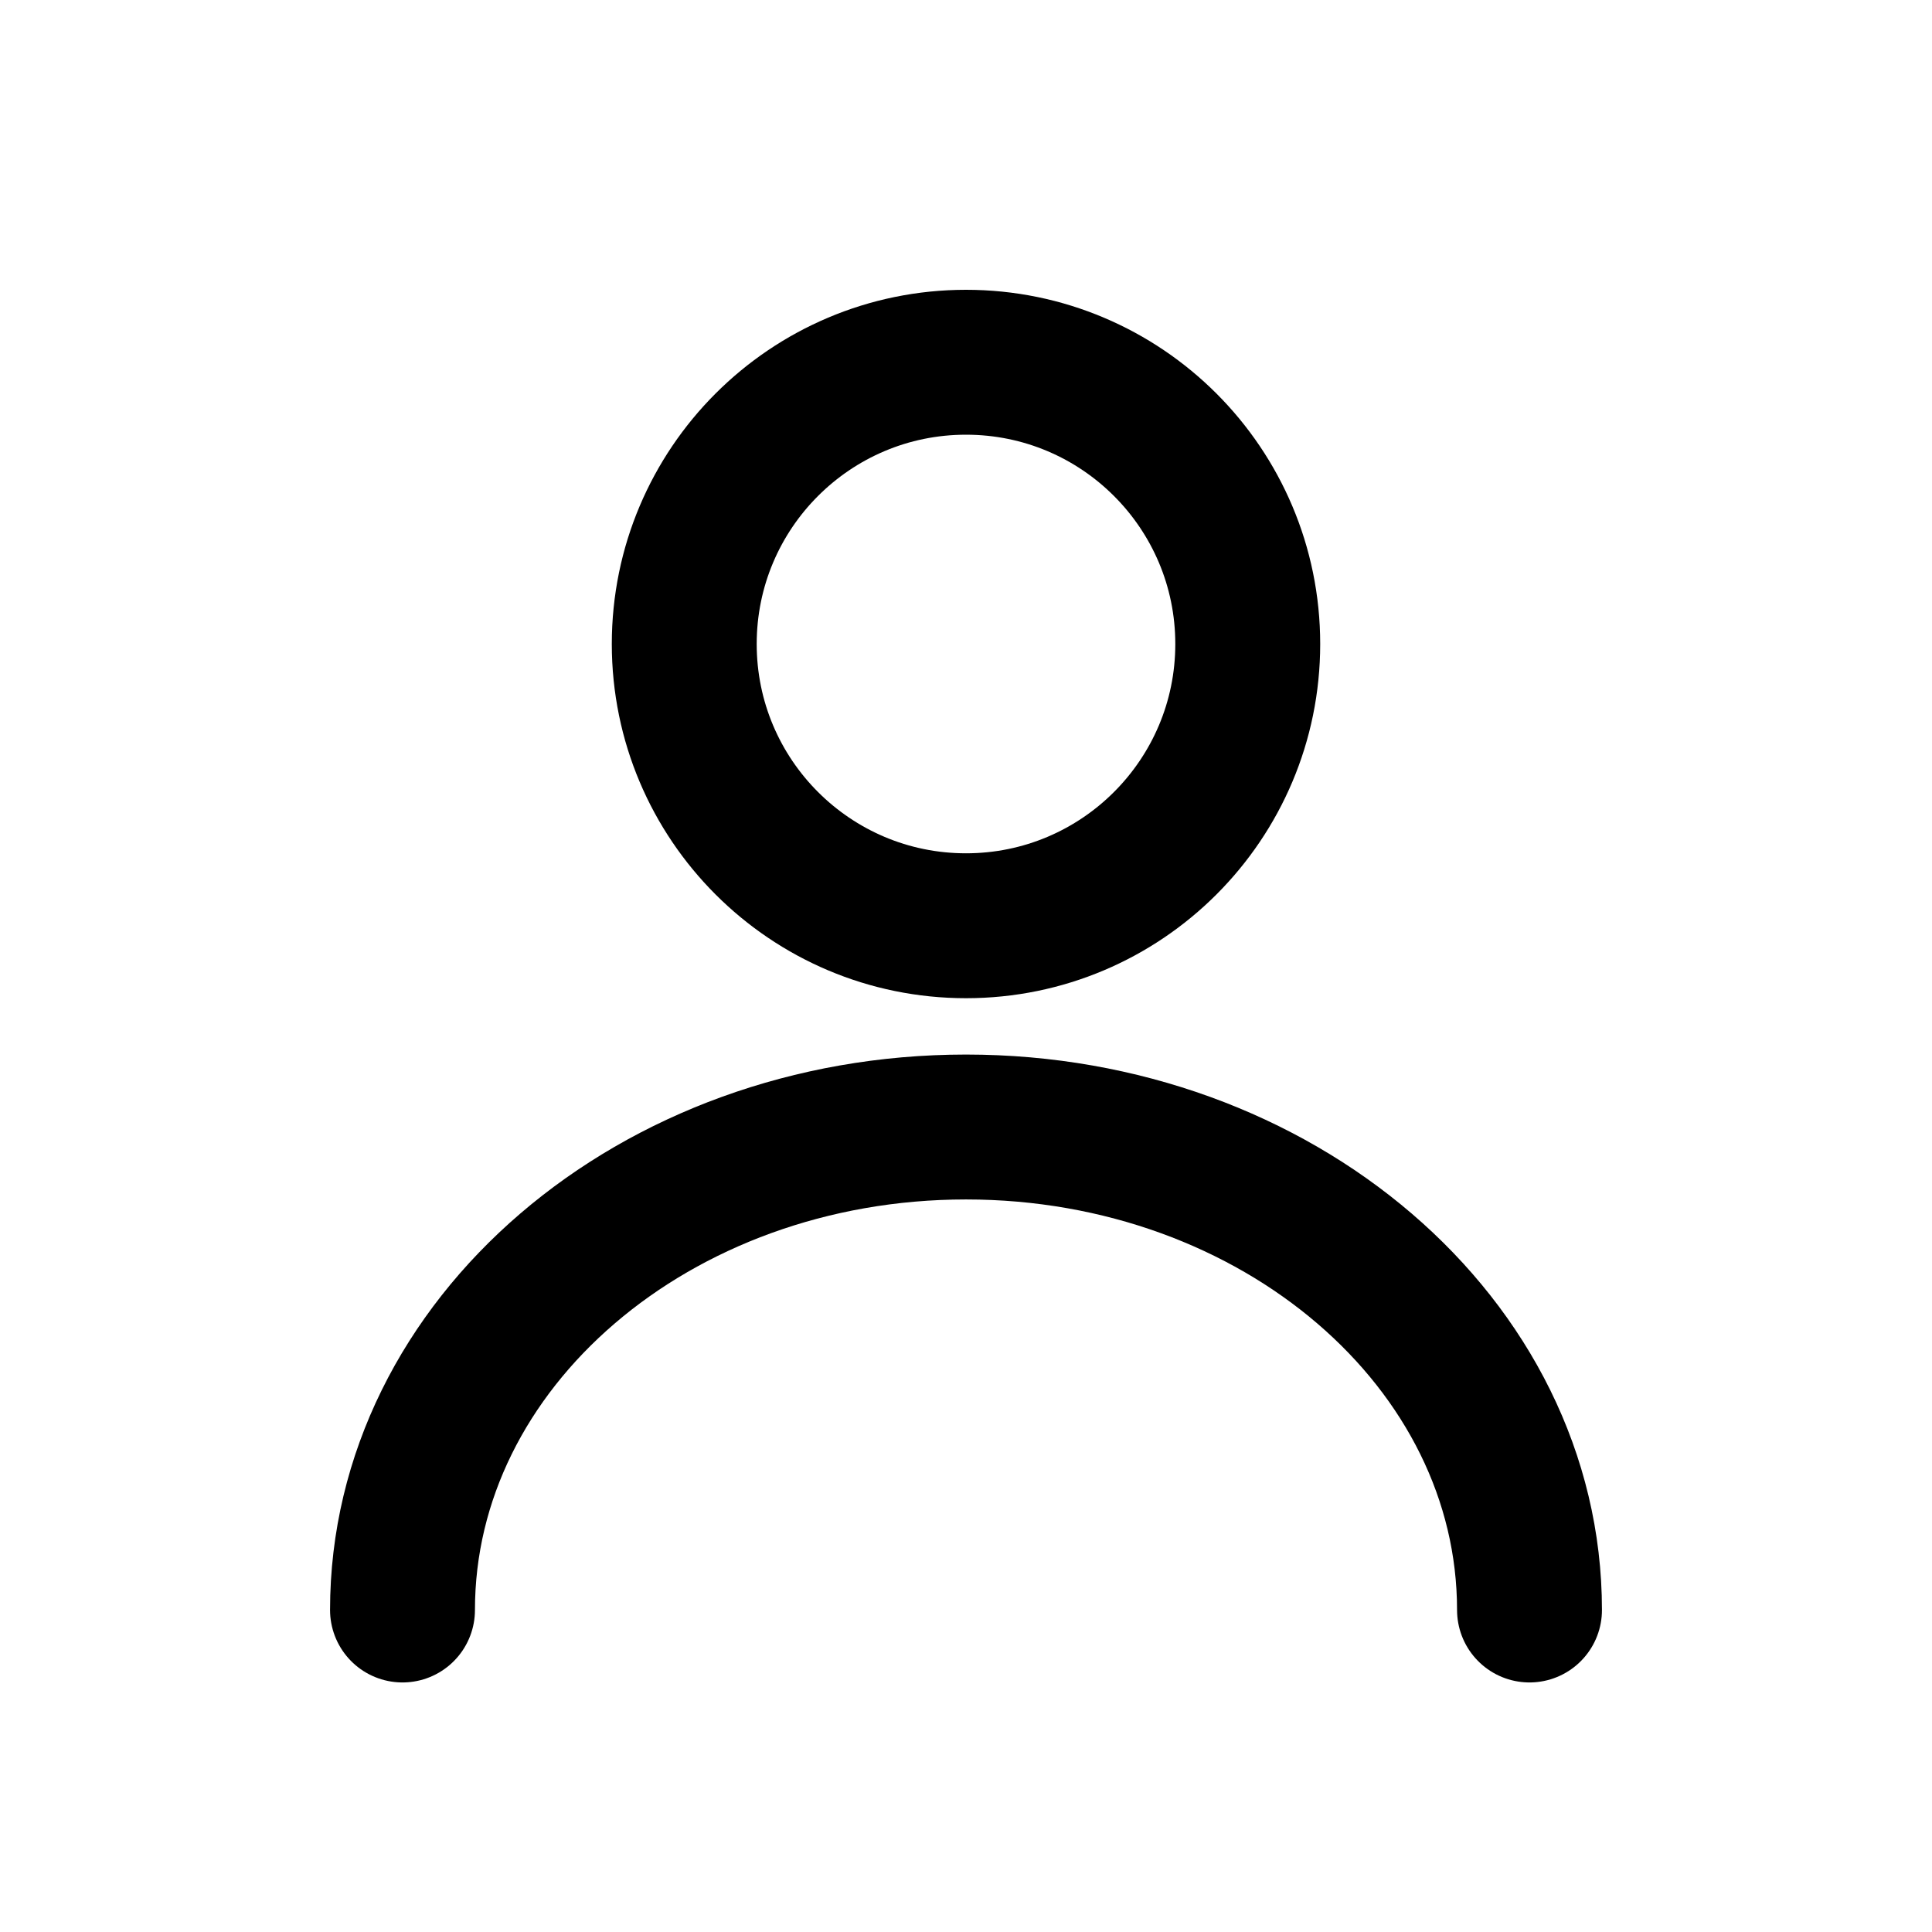
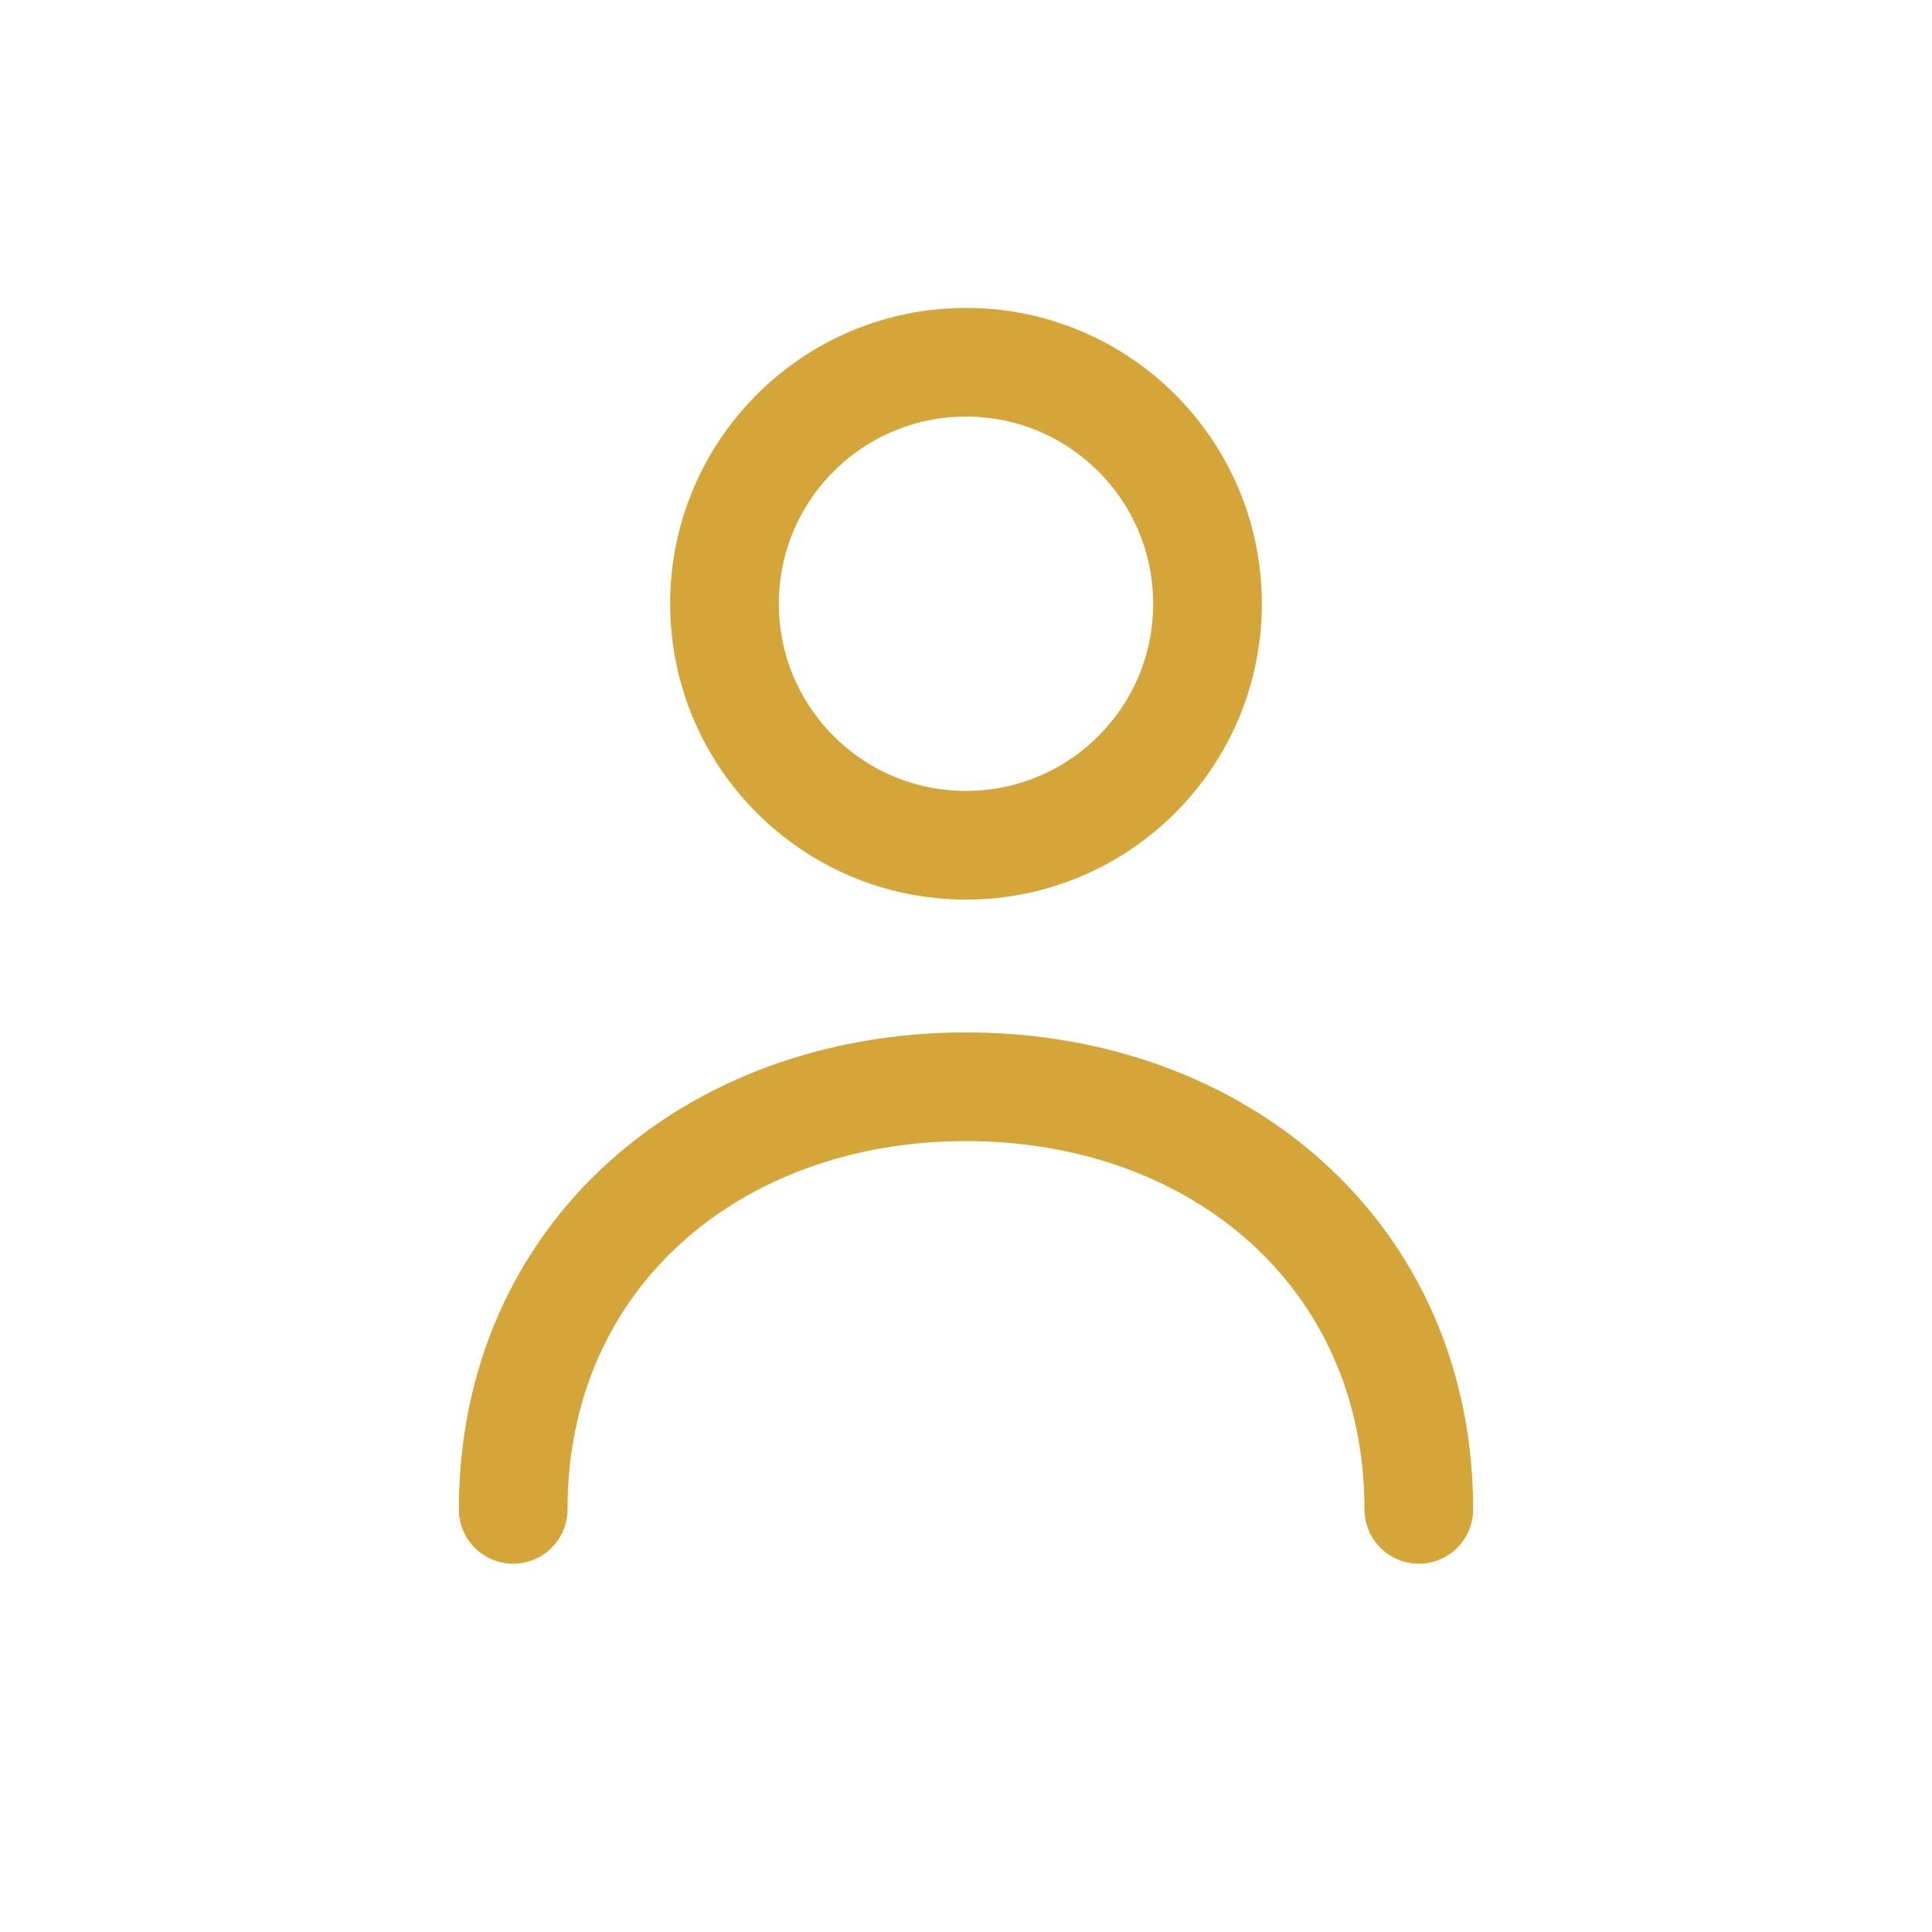
- <svg xmlns="http://www.w3.org/2000/svg" width="24" height="24" viewBox="0 0 24 24" fill="none">
-   <circle cx="12" cy="8" r="3.5" stroke="currentColor" stroke-width="1.8" />
-   <path d="M5 20C5 16.69 8.13 14 12 14C15.87 14 19 16.69 19 20" stroke="currentColor" stroke-width="1.8" stroke-linecap="round" />
+ <svg xmlns="http://www.w3.org/2000/svg" width="32" height="32" viewBox="0 0 32 32" fill="none">
+   <circle cx="16" cy="10" r="4" stroke="#D4A63A" stroke-width="1.8" />
+   <path d="M8.5 25C8.5 20.8 11.8 18 16 18C20.2 18 23.5 20.8 23.5 25" stroke="#D4A63A" stroke-width="1.8" stroke-linecap="round" />
</svg>
